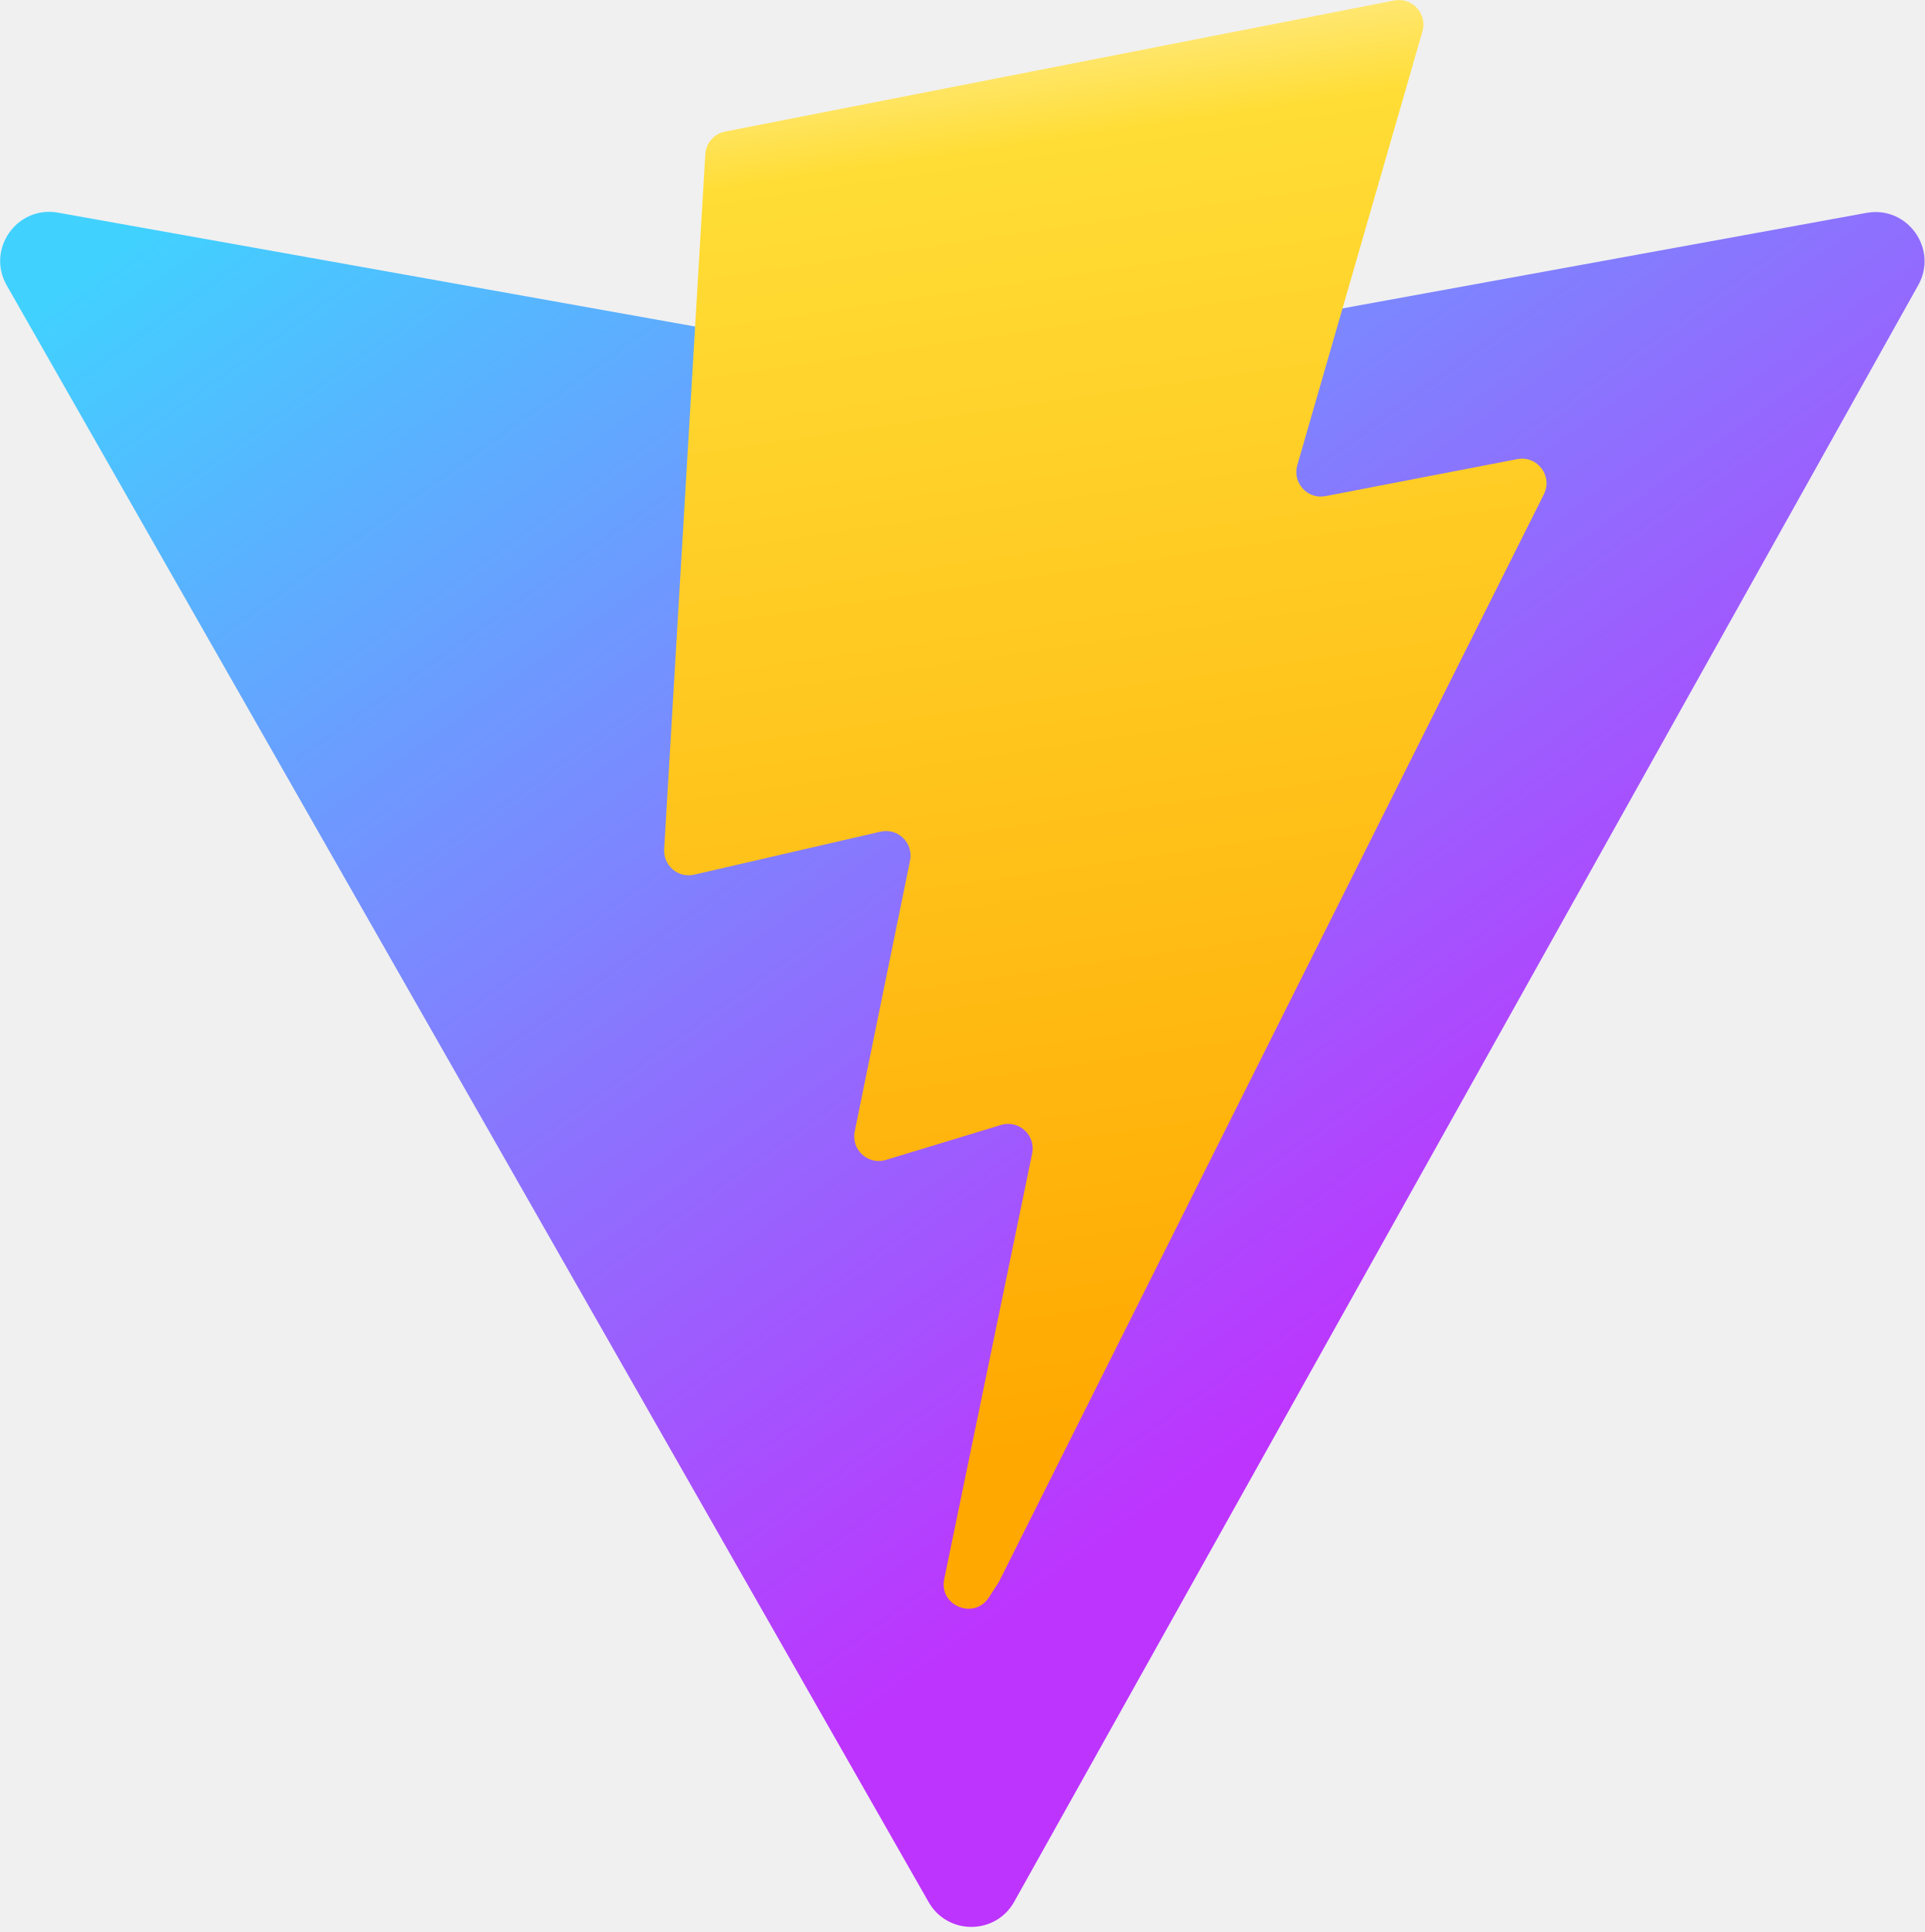
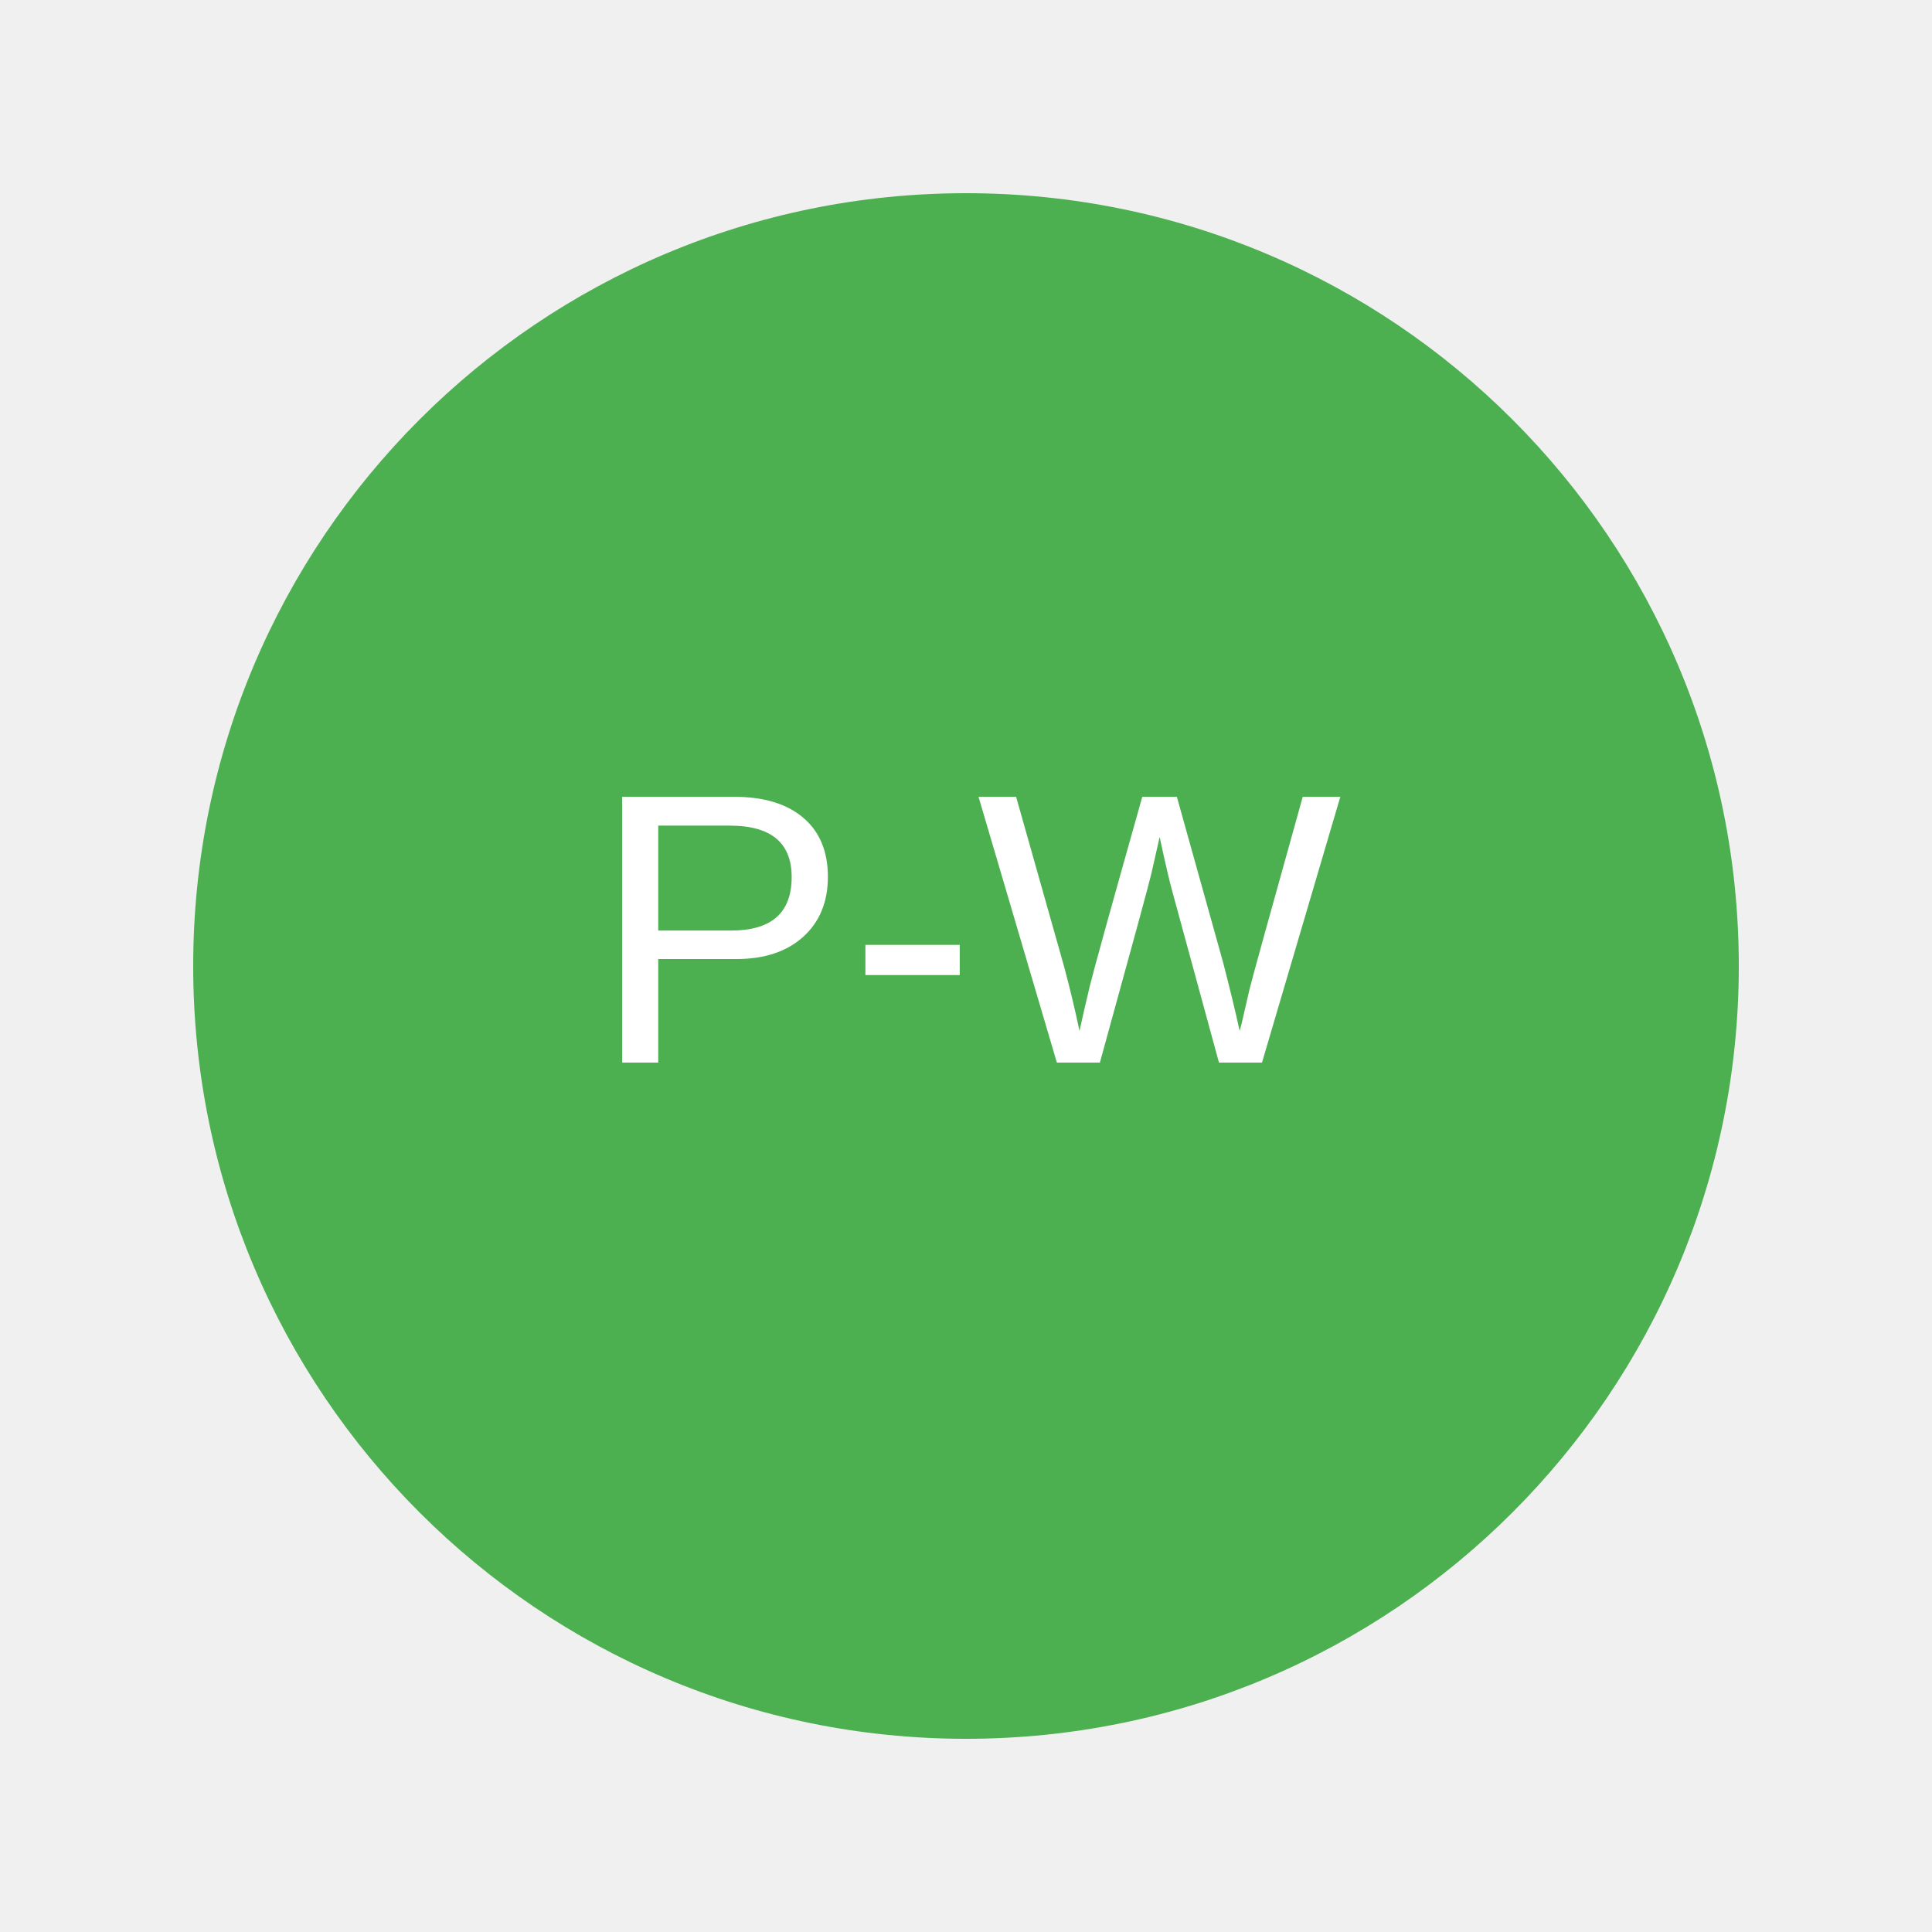
- <svg xmlns="http://www.w3.org/2000/svg" aria-hidden="true" role="img" class="iconify iconify--logos" width="31.88" height="32" preserveAspectRatio="xMidYMid meet" viewBox="0 0 256 257">
-   <defs>
-     <linearGradient id="IconifyId1813088fe1fbc01fb466" x1="-.828%" x2="57.636%" y1="7.652%" y2="78.411%">
-       <stop offset="0%" stop-color="#41D1FF" />
-       <stop offset="100%" stop-color="#BD34FE" />
-     </linearGradient>
-     <linearGradient id="IconifyId1813088fe1fbc01fb467" x1="43.376%" x2="50.316%" y1="2.242%" y2="89.03%">
-       <stop offset="0%" stop-color="#FFEA83" />
-       <stop offset="8.333%" stop-color="#FFDD35" />
-       <stop offset="100%" stop-color="#FFA800" />
-     </linearGradient>
-   </defs>
-   <path fill="url(#IconifyId1813088fe1fbc01fb466)" d="M255.153 37.938L134.897 252.976c-2.483 4.44-8.862 4.466-11.382.048L.875 37.958c-2.746-4.814 1.371-10.646 6.827-9.67l120.385 21.517a6.537 6.537 0 0 0 2.322-.004l117.867-21.483c5.438-.991 9.574 4.796 6.877 9.62Z" />
-   <path fill="url(#IconifyId1813088fe1fbc01fb467)" d="M185.432.063L96.44 17.501a3.268 3.268 0 0 0-2.634 3.014l-5.474 92.456a3.268 3.268 0 0 0 3.997 3.378l24.777-5.718c2.318-.535 4.413 1.507 3.936 3.838l-7.361 36.047c-.495 2.426 1.782 4.5 4.151 3.78l15.304-4.649c2.372-.72 4.652 1.36 4.15 3.788l-11.698 56.621c-.732 3.542 3.979 5.473 5.943 2.437l1.313-2.028l72.516-144.72c1.215-2.423-.88-5.186-3.54-4.672l-25.505 4.922c-2.396.462-4.435-1.77-3.759-4.114l16.646-57.705c.677-2.35-1.37-4.583-3.769-4.113Z" />
+ <svg xmlns="http://www.w3.org/2000/svg" width="200" height="200">
+   <circle cx="100" cy="100" r="80" fill="#4CAF50" />
+   <text x="100" y="110" font-family="Arial" font-size="40" fill="#FFFFFF" text-anchor="middle">P-W</text>
</svg>
